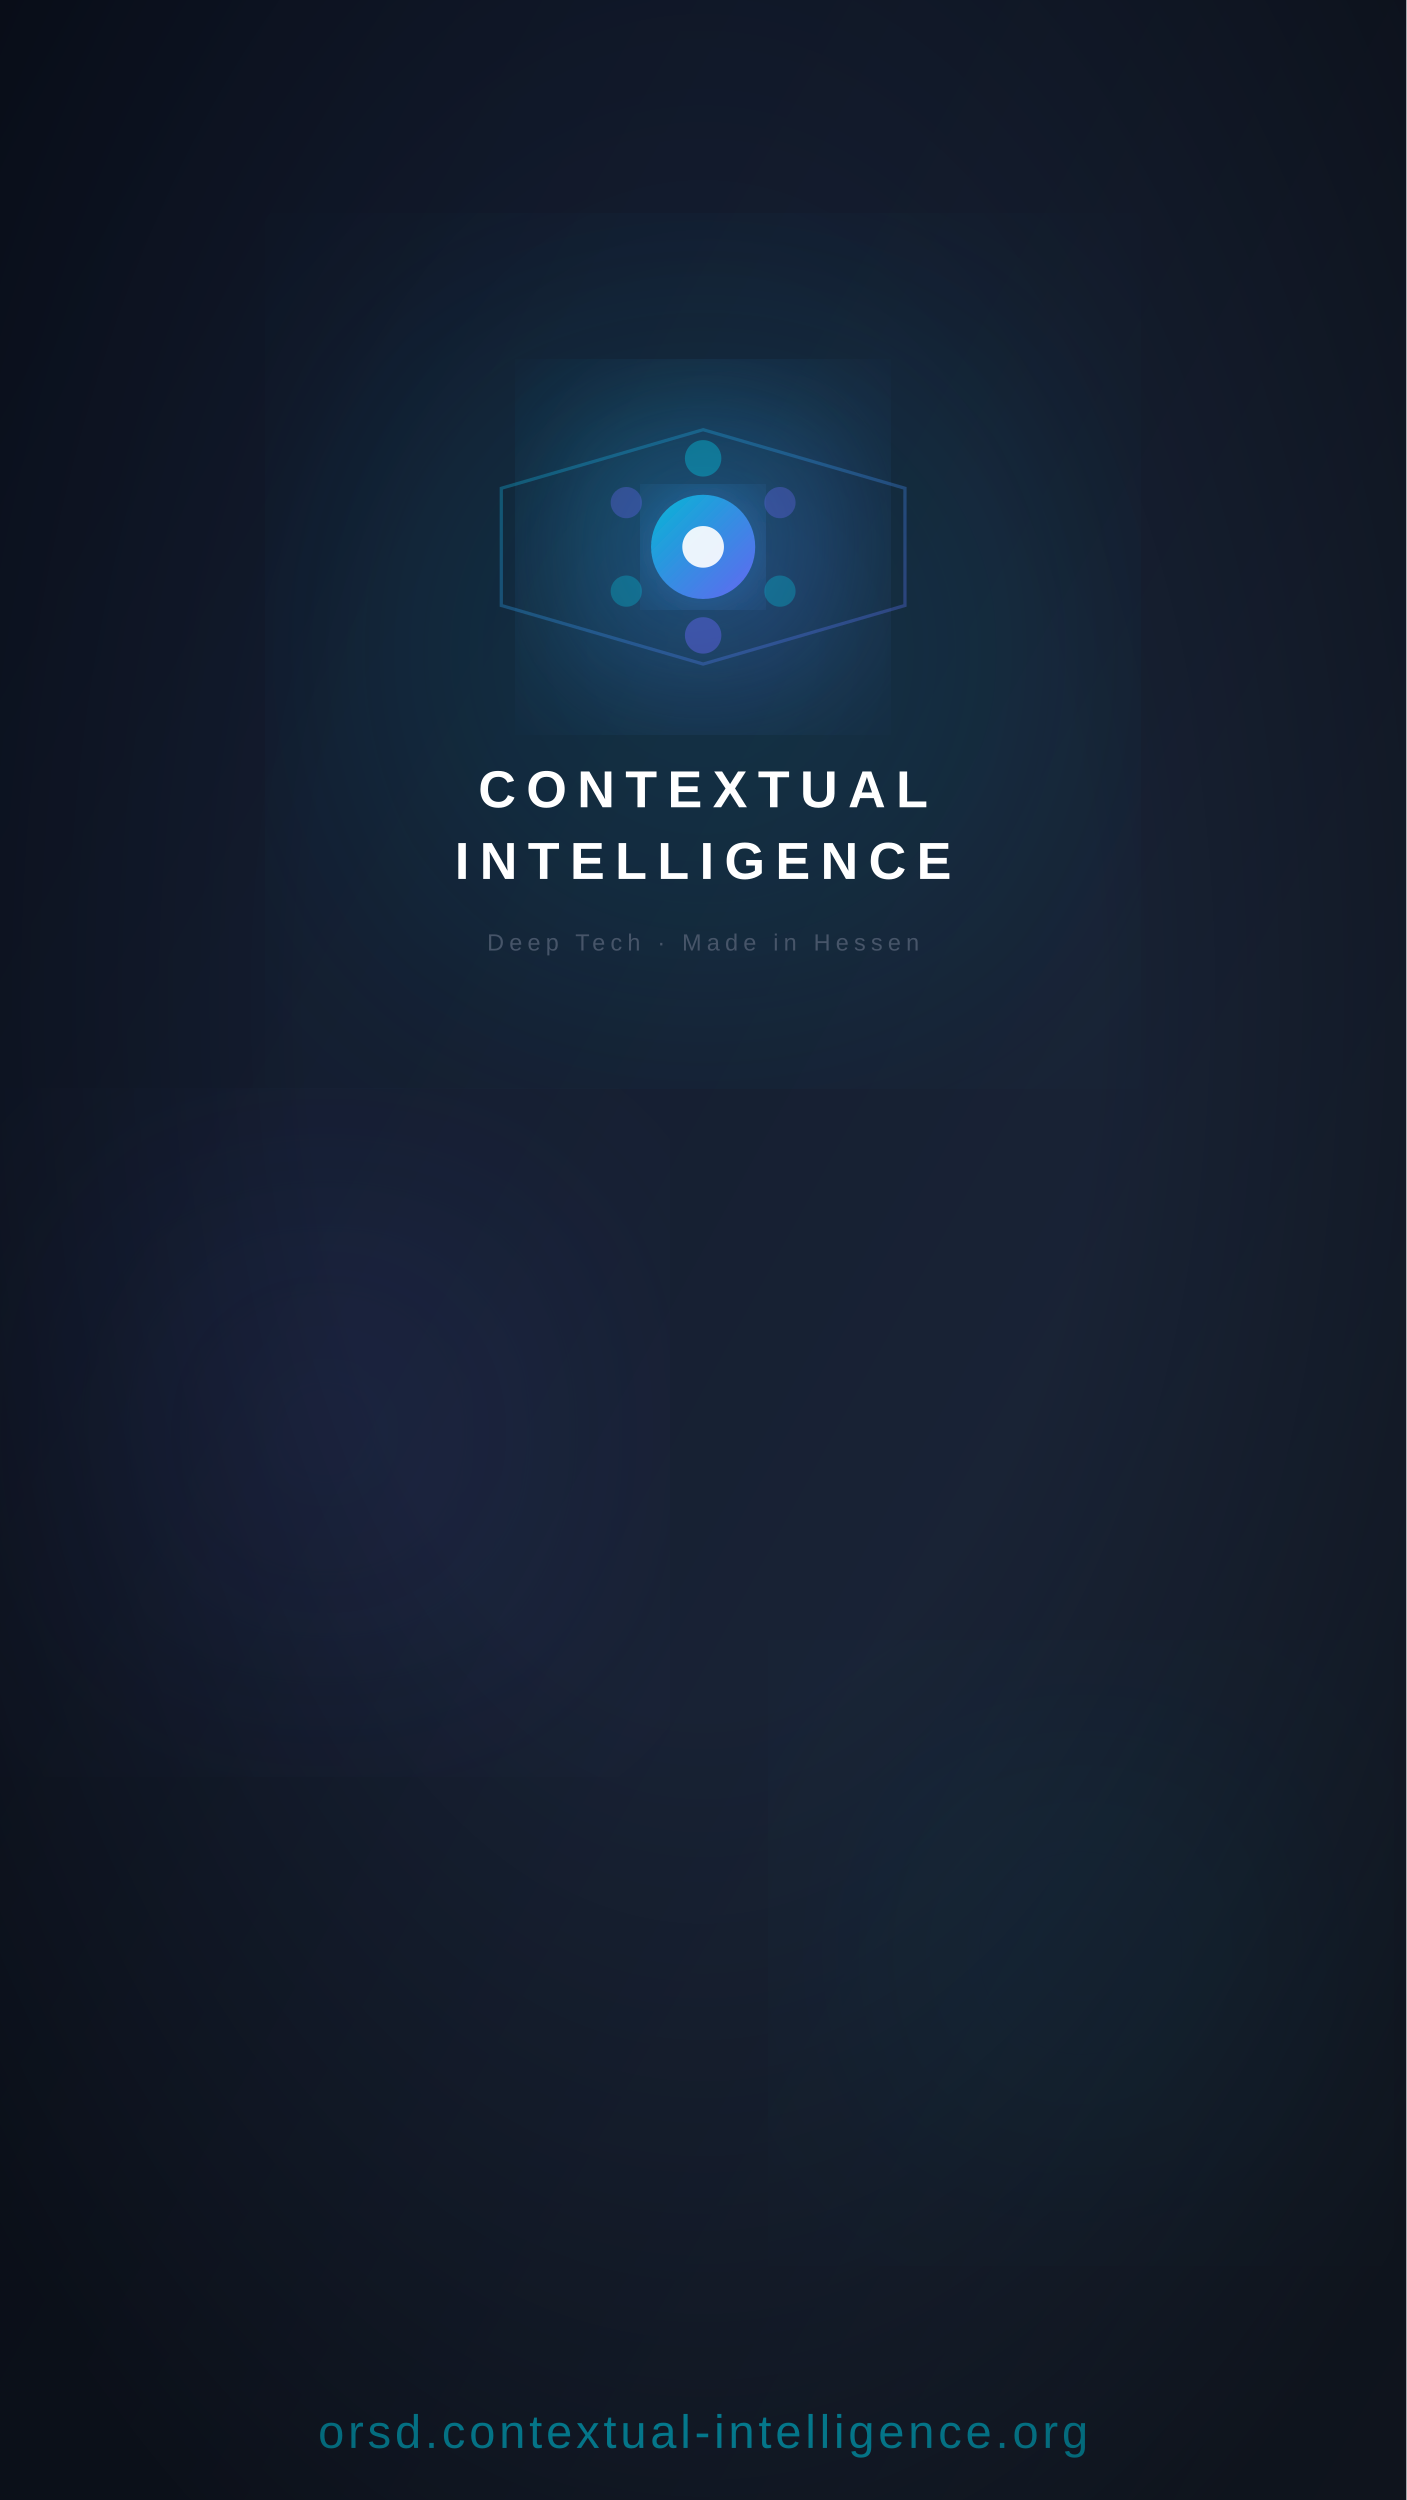
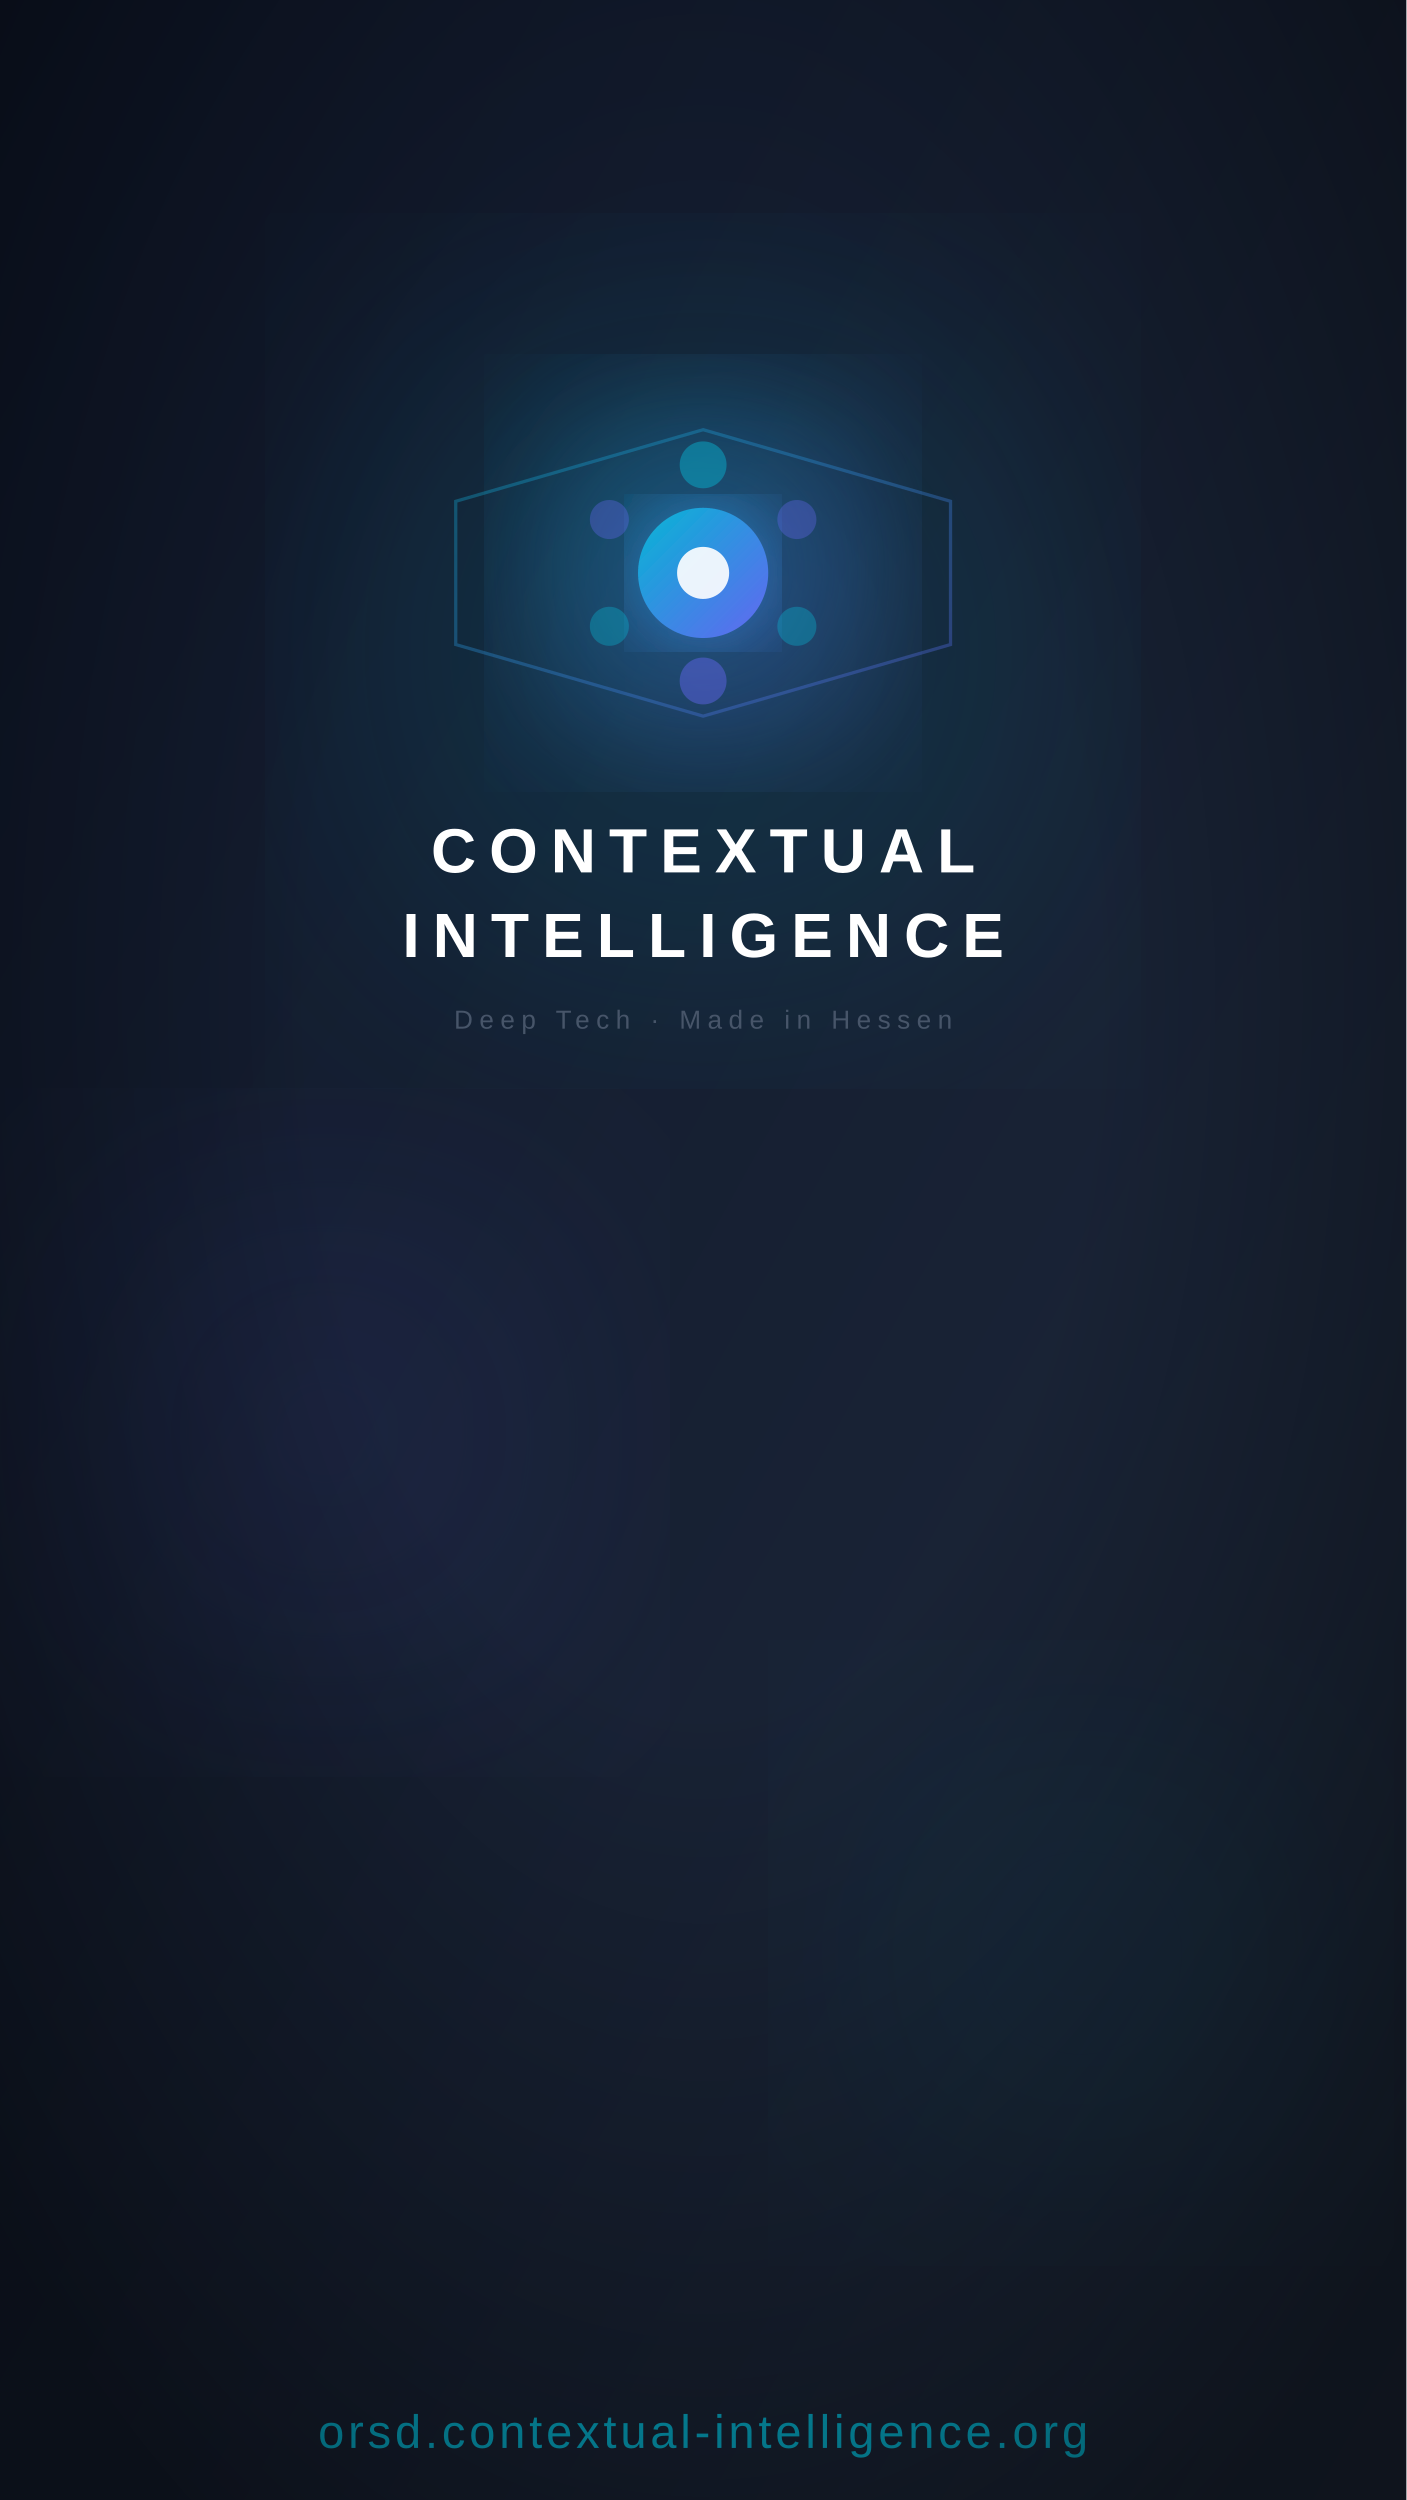
<svg xmlns="http://www.w3.org/2000/svg" viewBox="0 0 1080 1920" width="1080" height="1920">
  <defs>
    <linearGradient id="bg" x1="0%" y1="0%" x2="100%" y2="100%">
      <stop offset="0%" stop-color="#0f172a" />
      <stop offset="100%" stop-color="#1e293b" />
    </linearGradient>
    <linearGradient id="accent" x1="0%" y1="0%" x2="100%" y2="100%">
      <stop offset="0%" stop-color="#06b6d4" />
      <stop offset="100%" stop-color="#6366f1" />
    </linearGradient>
    <filter id="bgBlur">
      <feGaussianBlur stdDeviation="120" />
    </filter>
    <filter id="glow">
      <feGaussianBlur stdDeviation="40" result="b" />
      <feMerge>
        <feMergeNode in="b" />
        <feMergeNode in="SourceGraphic" />
      </feMerge>
    </filter>
    <filter id="softGlow">
      <feGaussianBlur stdDeviation="60" />
    </filter>
    <radialGradient id="vignette" cx="50%" cy="40%" r="70%">
      <stop offset="40%" stop-color="#000" stop-opacity="0" />
      <stop offset="100%" stop-color="#000" stop-opacity="0.5" />
    </radialGradient>
  </defs>
  <rect width="1080" height="1920" fill="url(#bg)" />
  <circle cx="540" cy="500" r="280" fill="#06b6d4" opacity="0.12" filter="url(#bgBlur)" />
  <circle cx="250" cy="1100" r="220" fill="#6366f1" opacity="0.08" filter="url(#bgBlur)" />
  <circle cx="830" cy="1500" r="200" fill="#06b6d4" opacity="0.06" filter="url(#bgBlur)" />
-   <circle cx="540" cy="420" r="120" fill="url(#accent)" filter="url(#softGlow)" opacity="0.35" />
-   <g transform="translate(540, 420)">
-     <polygon points="0,-90 155,-45 155,45 0,90 -155,45 -155,-45" fill="none" stroke="url(#accent)" stroke-width="2.5" opacity="0.35" />
-     <circle cx="0" cy="0" r="40" fill="url(#accent)" filter="url(#glow)" />
-     <circle cx="0" cy="0" r="16" fill="#ffffff" opacity="0.9" />
-     <circle cx="0" cy="-68" r="14" fill="#06b6d4" opacity="0.45" />
-     <circle cx="59" cy="-34" r="12" fill="#6366f1" opacity="0.35" />
-     <circle cx="59" cy="34" r="12" fill="#06b6d4" opacity="0.35" />
-     <circle cx="0" cy="68" r="14" fill="#6366f1" opacity="0.45" />
-     <circle cx="-59" cy="34" r="12" fill="#06b6d4" opacity="0.35" />
-     <circle cx="-59" cy="-34" r="12" fill="#6366f1" opacity="0.35" />
+   <circle cx="540" cy="440" r="140" fill="url(#accent)" filter="url(#softGlow)" opacity="0.35" />
+   <g transform="translate(540, 440)">
+     <polygon points="0,-110 190,-55 190,55 0,110 -190,55 -190,-55" fill="none" stroke="url(#accent)" stroke-width="2.5" opacity="0.35" />
+     <circle cx="0" cy="0" r="50" fill="url(#accent)" filter="url(#glow)" />
+     <circle cx="0" cy="0" r="20" fill="#ffffff" opacity="0.9" />
+     <circle cx="0" cy="-83" r="18" fill="#06b6d4" opacity="0.45" />
+     <circle cx="72" cy="-41" r="15" fill="#6366f1" opacity="0.35" />
+     <circle cx="72" cy="41" r="15" fill="#06b6d4" opacity="0.35" />
+     <circle cx="0" cy="83" r="18" fill="#6366f1" opacity="0.45" />
+     <circle cx="-72" cy="41" r="15" fill="#06b6d4" opacity="0.35" />
+     <circle cx="-72" cy="-41" r="15" fill="#6366f1" opacity="0.35" />
  </g>
-   <text x="540" y="620" font-family="'Segoe UI','Helvetica Neue',Arial,sans-serif" font-size="40" font-weight="700" fill="#ffffff" letter-spacing="8" text-anchor="middle">CONTEXTUAL</text>
-   <text x="540" y="675" font-family="'Segoe UI','Helvetica Neue',Arial,sans-serif" font-size="40" font-weight="700" fill="#ffffff" letter-spacing="8" text-anchor="middle">INTELLIGENCE</text>
-   <text x="540" y="730" font-family="'Segoe UI','Helvetica Neue',Arial,sans-serif" font-size="18" fill="#475569" letter-spacing="4" text-anchor="middle">Deep Tech · Made in Hessen</text>
+   <text x="540" y="670" font-family="'Segoe UI','Helvetica Neue',Arial,sans-serif" font-size="48" font-weight="700" fill="#ffffff" letter-spacing="10" text-anchor="middle">CONTEXTUAL</text>
+   <text x="540" y="735" font-family="'Segoe UI','Helvetica Neue',Arial,sans-serif" font-size="48" font-weight="700" fill="#ffffff" letter-spacing="10" text-anchor="middle">INTELLIGENCE</text>
+   <text x="540" y="790" font-family="'Segoe UI','Helvetica Neue',Arial,sans-serif" font-size="20" fill="#475569" letter-spacing="5" text-anchor="middle">Deep Tech · Made in Hessen</text>
  <text x="540" y="1880" font-family="'Segoe UI','Helvetica Neue',Arial,sans-serif" font-size="36" fill="#06b6d4" letter-spacing="3" text-anchor="middle">orsd.contextual-intelligence.org</text>
  <rect width="1080" height="1920" fill="url(#vignette)" pointer-events="none" />
</svg>
